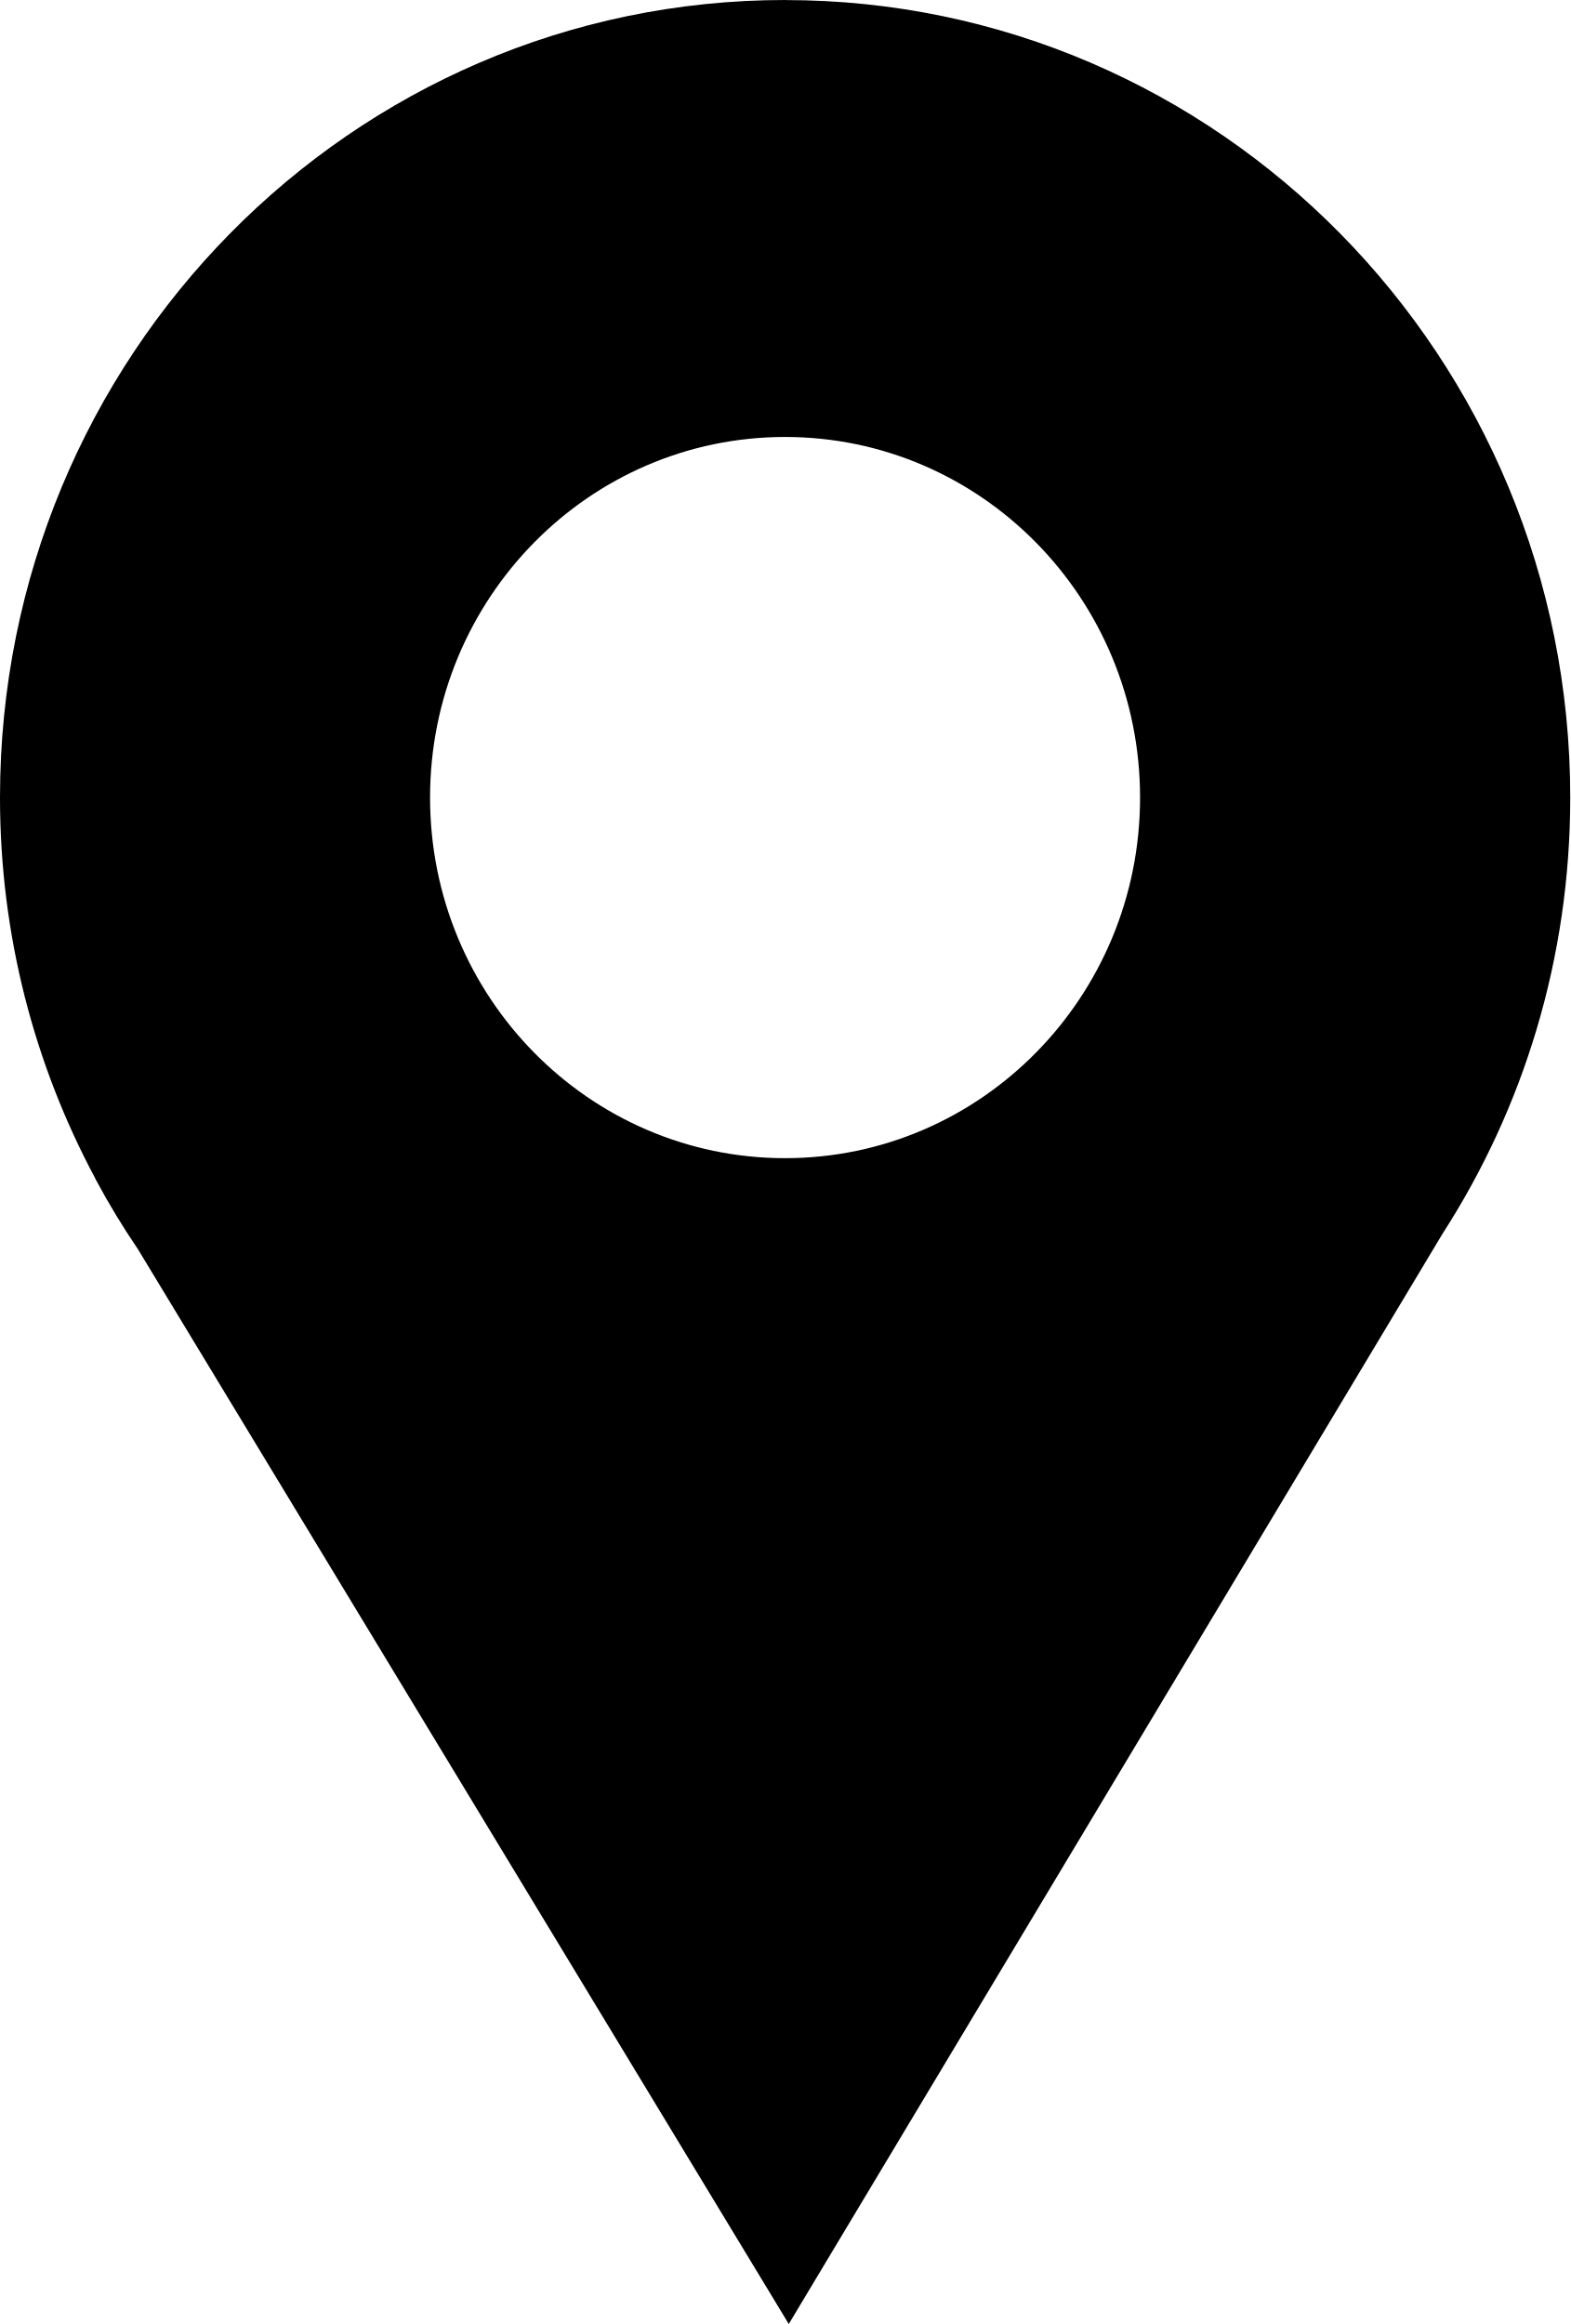
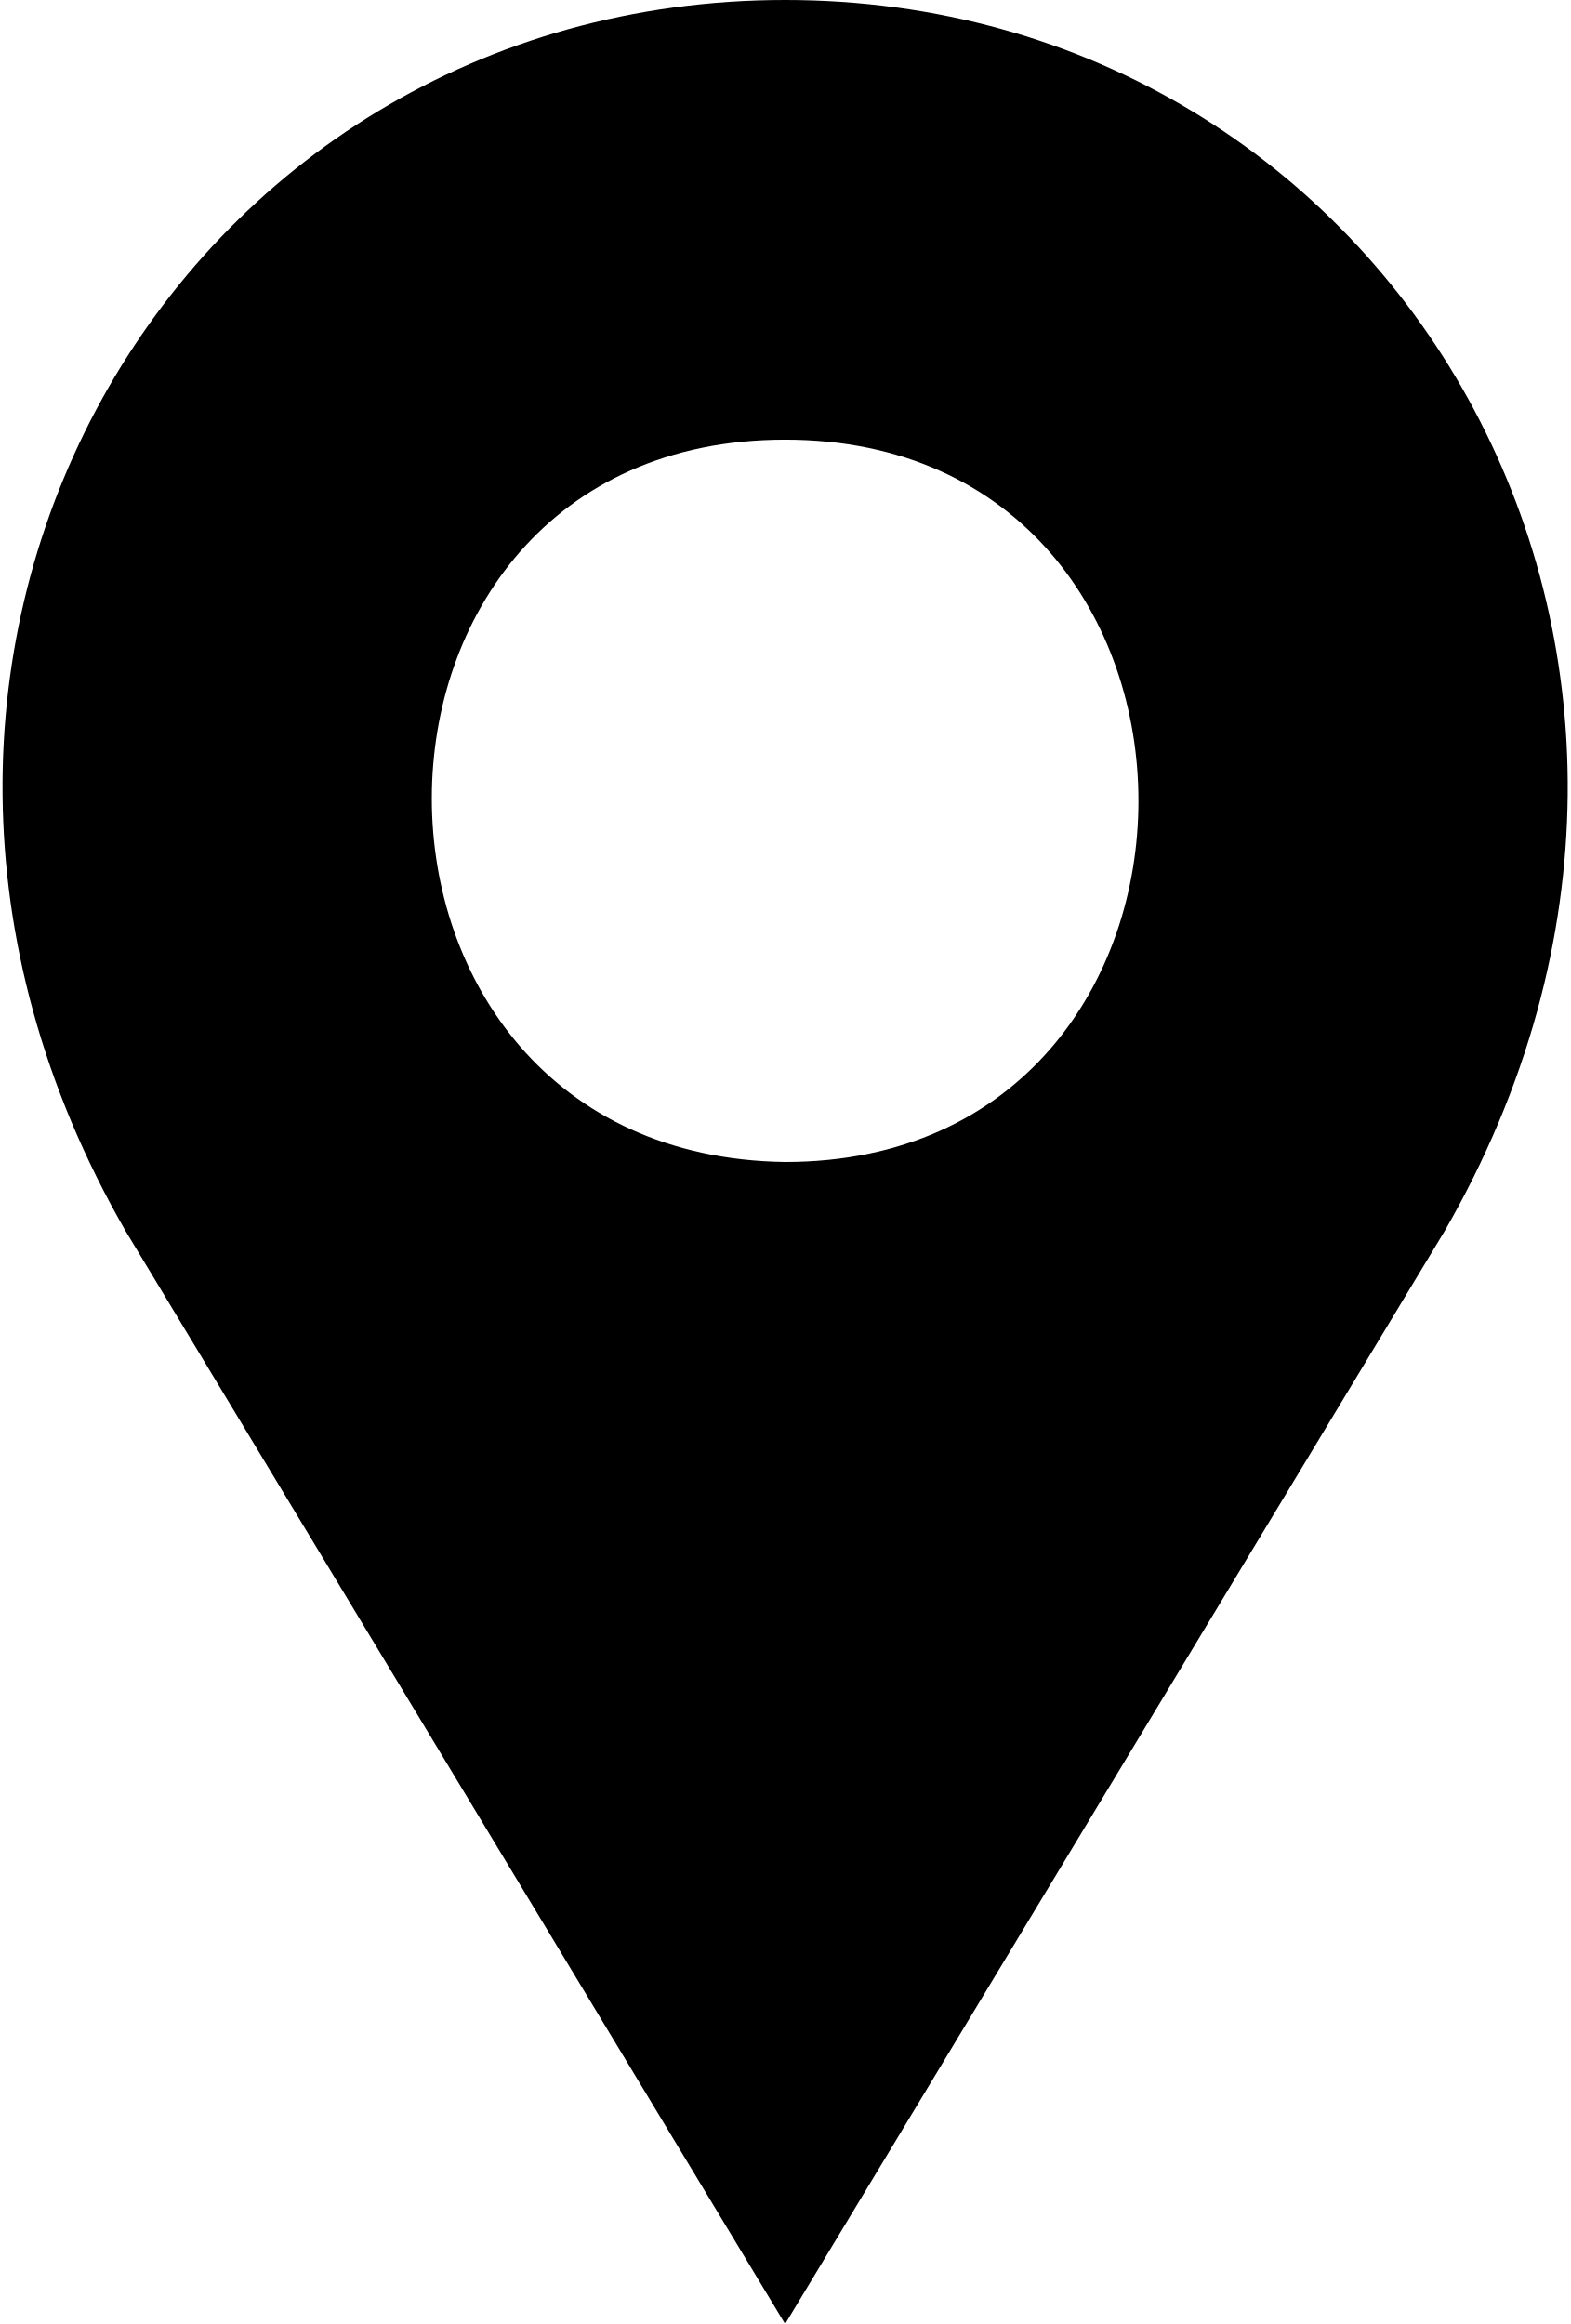
- <svg xmlns="http://www.w3.org/2000/svg" width="25" height="37" viewBox="0 0 25 37" fill="none">
-   <path fill-rule="evenodd" clip-rule="evenodd" d="M12.499 0.001C19.404 0.001 25 5.685 25 12.698C25 15.261 24.253 17.646 22.968 19.64L12.558 37L2.194 19.885C1.954 19.532 1.733 19.168 1.531 18.791L1.514 18.76H1.516C0.551 16.958 0 14.892 0 12.697C0 5.684 5.596 0 12.501 0L12.499 0.001ZM12.499 6.957C15.62 6.957 18.151 9.528 18.151 12.698C18.151 15.868 15.62 18.439 12.499 18.439C9.378 18.439 6.847 15.868 6.847 12.698C6.847 9.528 9.378 6.957 12.499 6.957Z" fill="black" />
+ <svg xmlns="http://www.w3.org/2000/svg" width="25" height="37" viewBox="0 0 25 37" fill="#000">
+   <path d="M12.5,0C2.8,0-3.3,10.4,2,19.6L12.5,37L23,19.6C28.3,10.4,22.2,0,12.5,0z M12.5,18.5C5,18.4,5,7,12.5,7 S20,18.5,12.5,18.5z" />
</svg>
